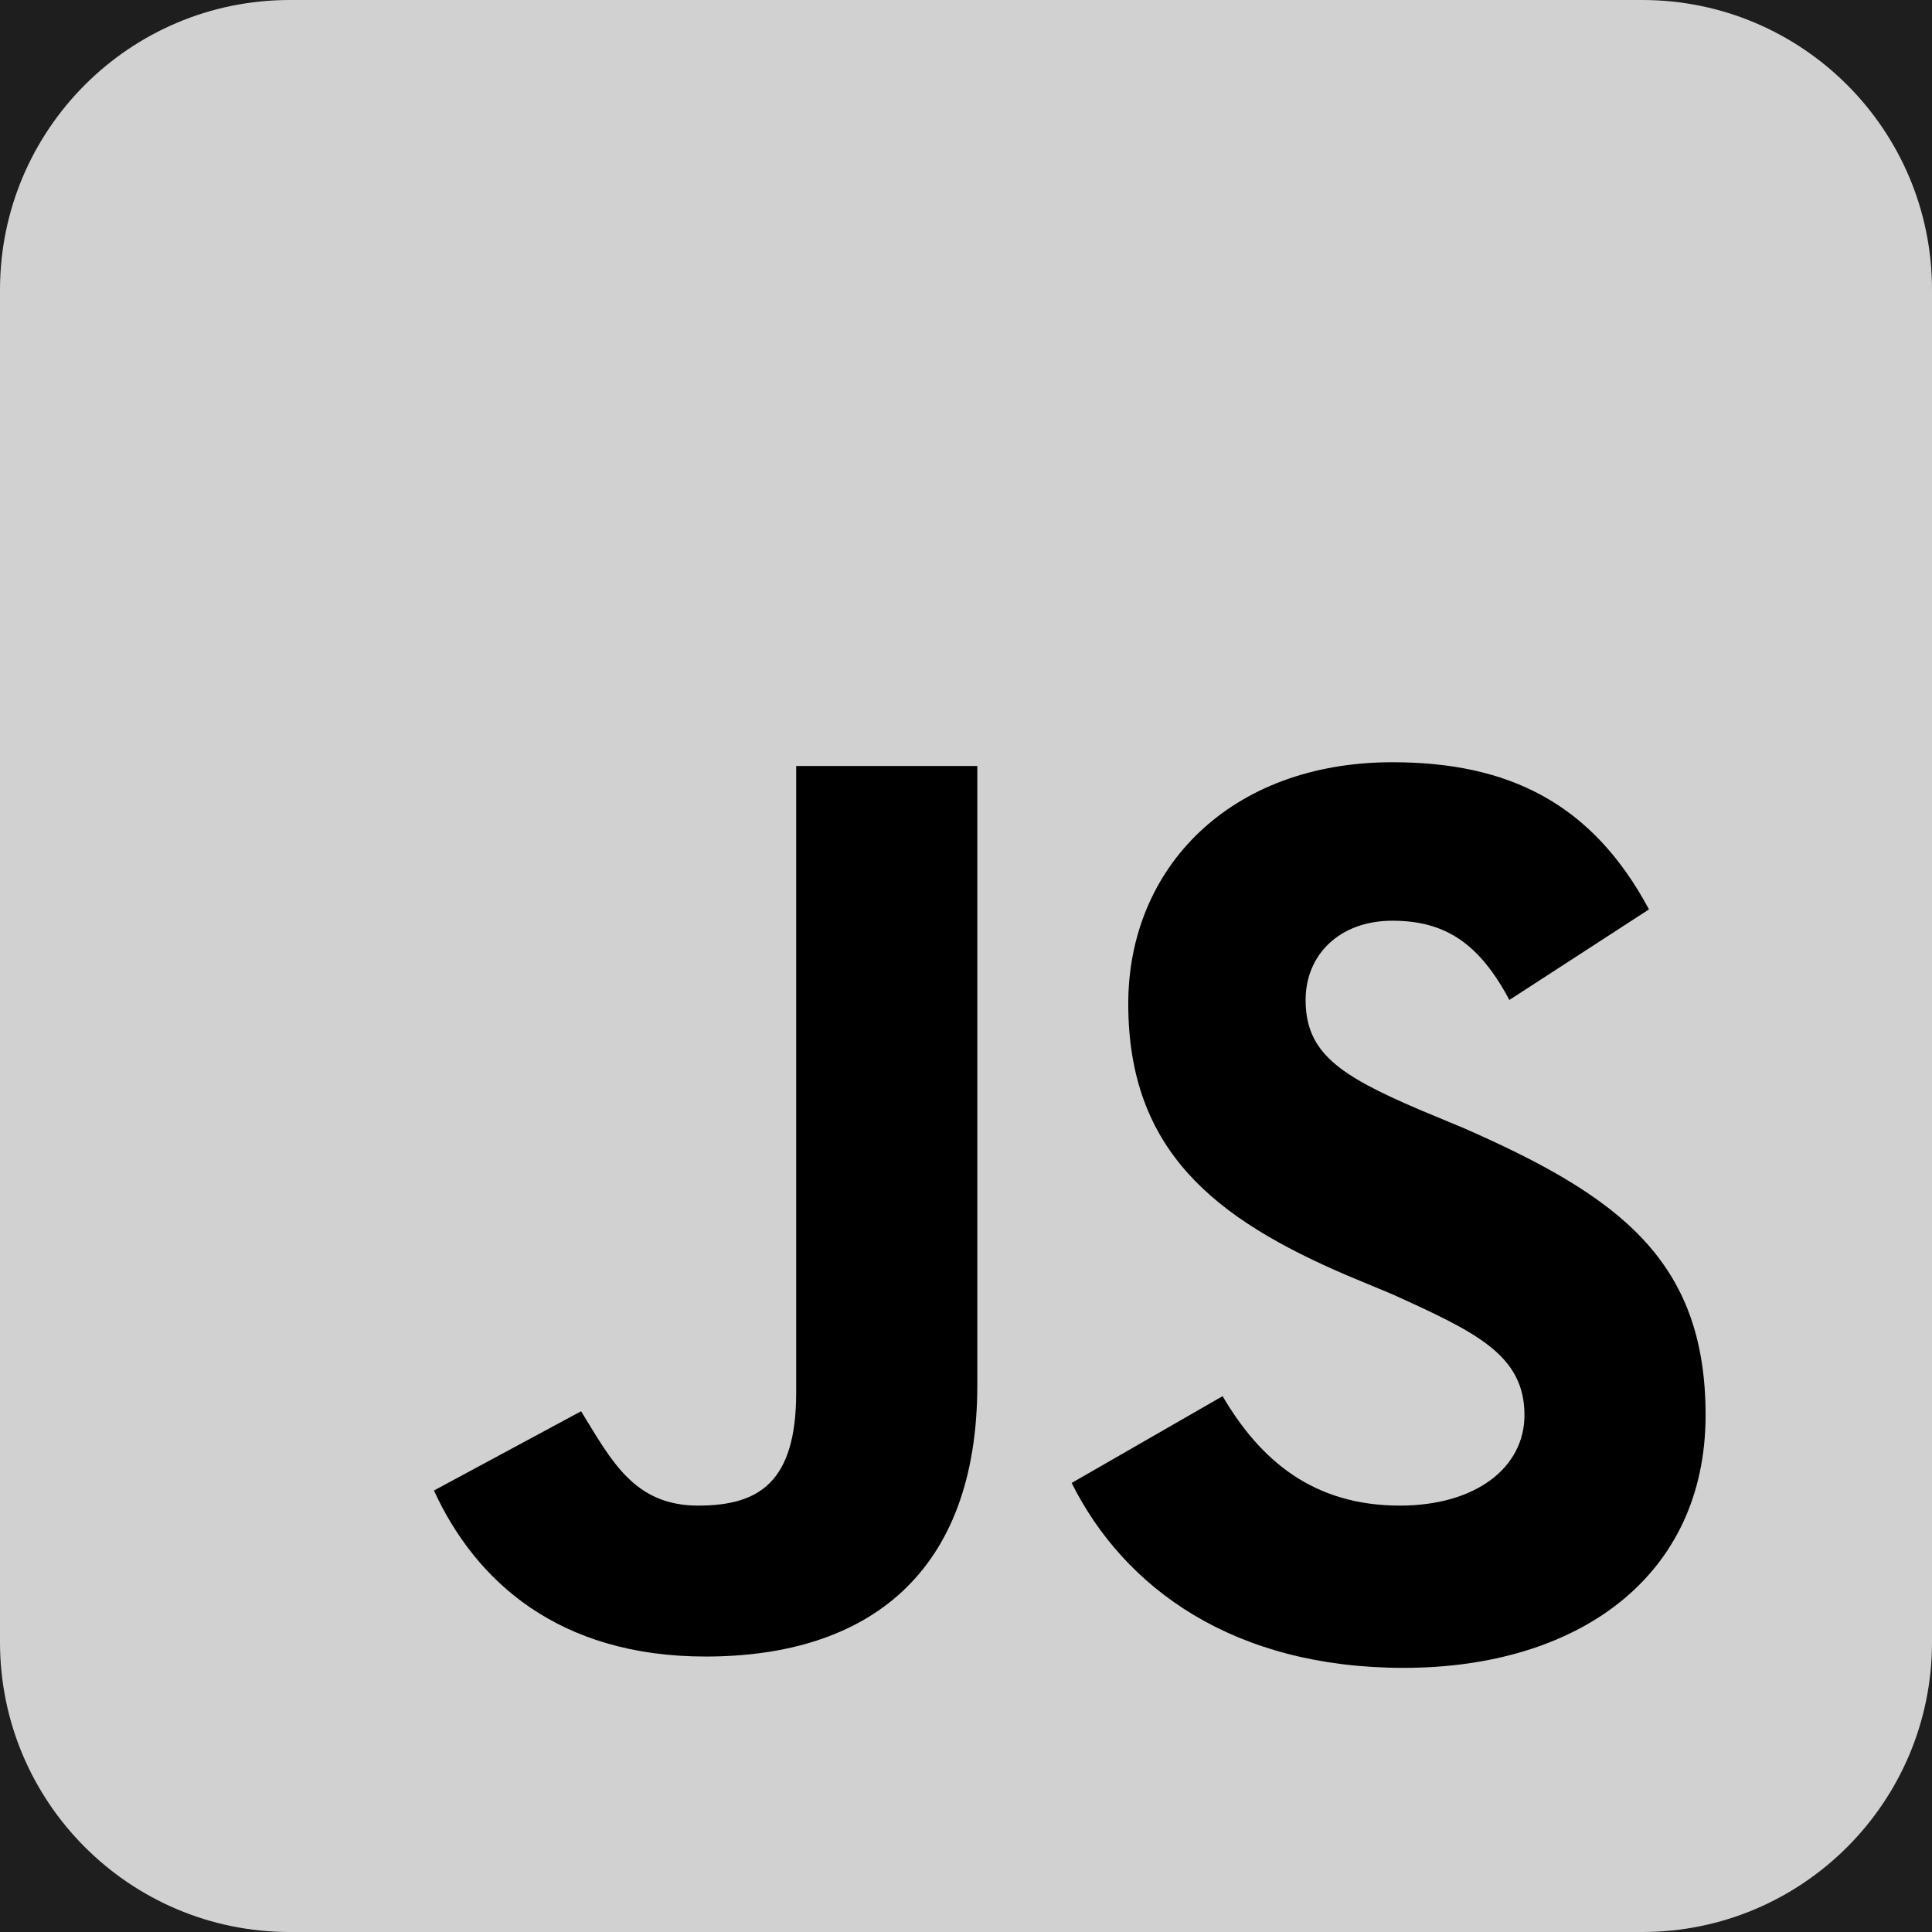
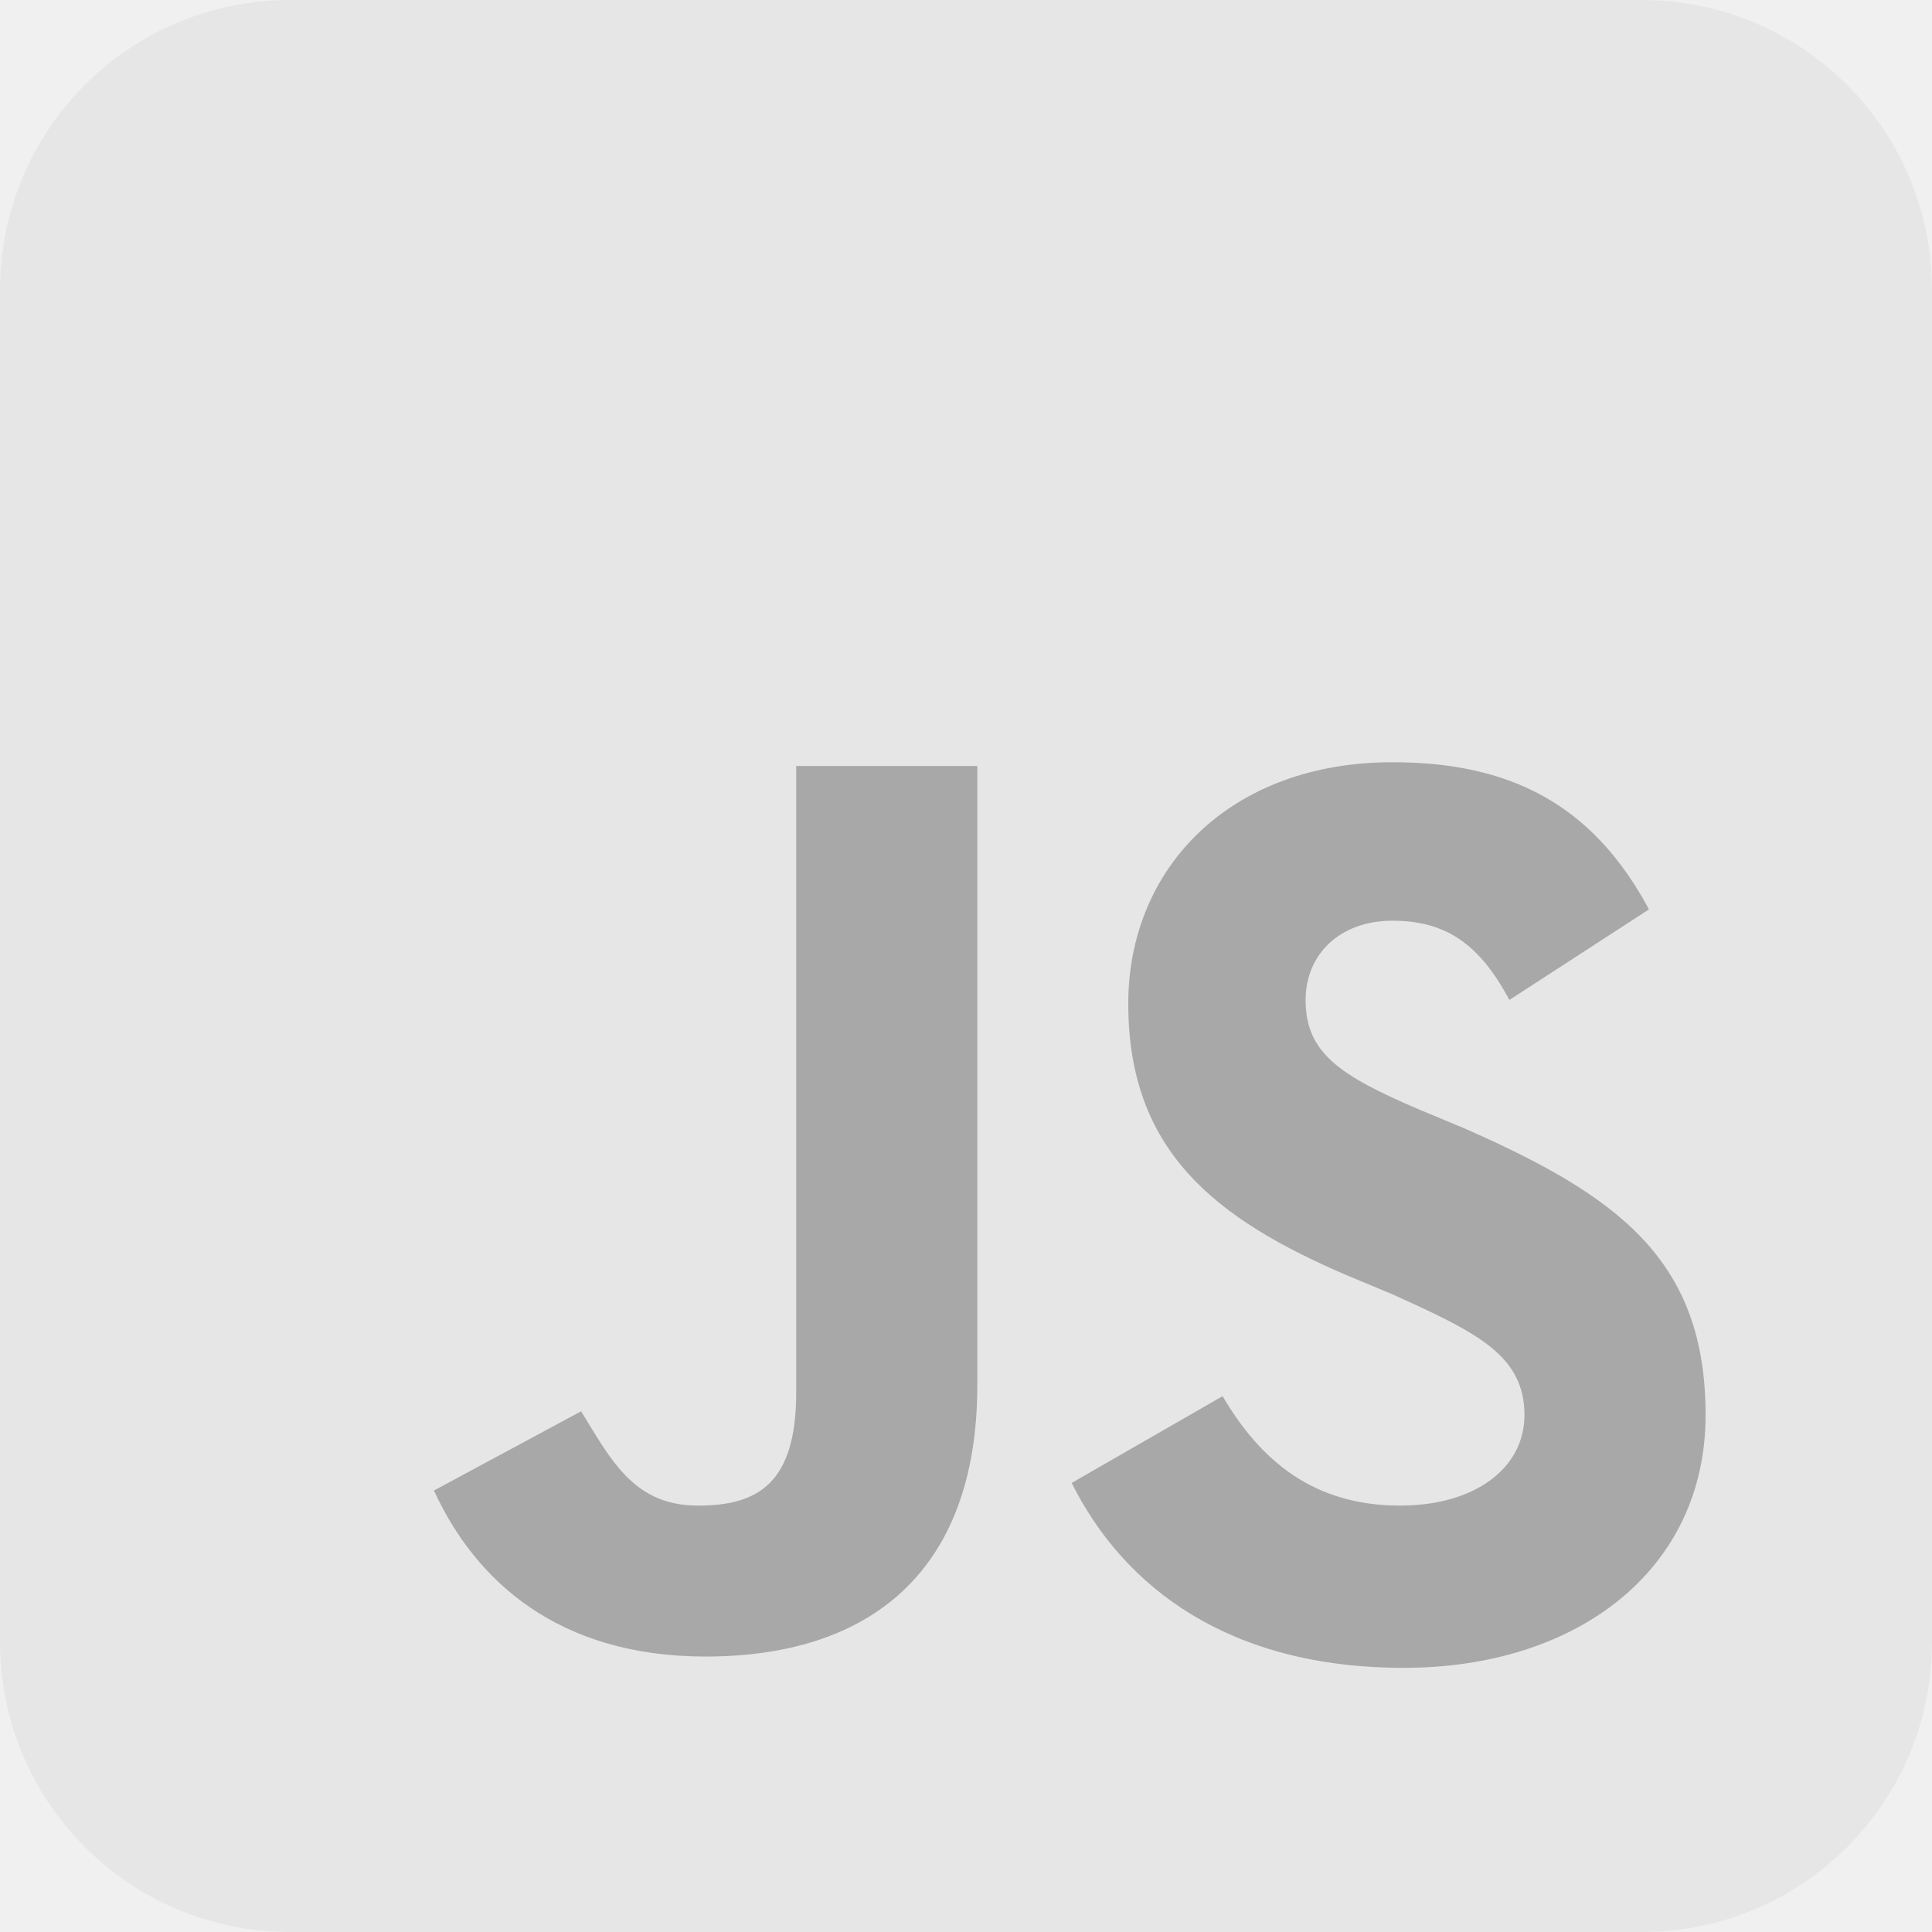
- <svg xmlns="http://www.w3.org/2000/svg" width="800" height="800" viewBox="0 0 800 800" fill="none">
-   <rect width="800" height="800" fill="#1E1E1E" />
-   <g style="mix-blend-mode:luminosity" clip-path="url(#clip0_154_2643)">
-     <path d="M680 0H120C53.726 0 0 53.726 0 120V680C0 746.274 53.726 800 120 800H680C746.274 800 800 746.274 800 680V120C800 53.726 746.274 0 680 0Z" fill="#F7DF1E" />
-     <path d="M506.25 578.125C521.875 604.688 543.75 623.438 579.688 623.438C610.938 623.438 631.25 607.812 631.25 585.938C631.25 560.938 610.938 551.562 576.562 535.938L557.812 528.125C503.125 504.688 467.188 476.562 467.188 415.625C467.188 359.375 509.375 315.625 576.562 315.625C625 315.625 659.375 332.812 682.812 376.562L625 414.062C612.5 390.625 598.438 381.25 576.562 381.25C554.688 381.25 540.625 395.312 540.625 414.062C540.625 435.938 554.688 445.312 587.5 459.375L606.25 467.188C670.312 495.312 706.25 521.875 706.25 585.938C706.25 653.125 653.125 690.625 581.25 690.625C510.938 690.625 465.625 657.812 443.75 614.062L506.25 578.125ZM240.625 584.375C253.125 604.688 262.5 623.438 289.062 623.438C314.062 623.438 329.688 614.062 329.688 576.562V317.188H404.688V573.438C404.688 651.562 359.375 685.938 292.188 685.938C231.25 685.938 196.875 654.688 179.688 617.188L240.625 584.375Z" fill="black" />
-   </g>
+ <svg xmlns="http://www.w3.org/2000/svg" id="Layer_1" data-name="Layer 1" viewBox="0 0 800 800">
  <defs>
-     <clipPath id="clip0_154_2643">
-       <rect width="800" height="800" fill="white" />
+     <style>
+       .cls-1, .cls-2, .cls-3 {
+         stroke-width: 0px;
+       }
+ 
+       .cls-2 {
+         fill: none;
+       }
+ 
+       .cls-3 {
+         fill: #d1d1d1;
+       }
+ 
+       .cls-4 {
+         clip-path: url(#clippath);
+       }
+ 
+       .cls-5 {
+         opacity: .3;
+       }
+     </style>
+     <clipPath id="clippath">
+       <rect class="cls-2" width="800" height="800" />
    </clipPath>
  </defs>
+   <g class="cls-5">
+     <g class="cls-4">
+       <g>
+         <path class="cls-3" d="M680,0H120C53.73,0,0,53.73,0,120v560c0,66.27,53.73,120,120,120h560c66.27,0,120-53.73,120-120V120c0-66.27-53.73-120-120-120Z" />
+         <path class="cls-1" d="M506.25,578.12c15.62,26.56,37.5,45.31,73.44,45.31,31.25,0,51.56-15.63,51.56-37.5,0-25-20.31-34.38-54.69-50l-18.75-7.81c-54.69-23.44-90.62-51.56-90.62-112.5,0-56.25,42.19-100,109.37-100,48.44,0,82.81,17.19,106.25,60.94l-57.81,37.5c-12.5-23.44-26.56-32.81-48.44-32.81s-35.94,14.06-35.94,32.81c0,21.88,14.06,31.25,46.88,45.31l18.75,7.81c64.06,28.12,100,54.69,100,118.75s-53.12,104.69-125,104.69-115.62-32.81-137.5-76.56l62.5-35.94ZM240.62,584.38c12.5,20.31,21.88,39.06,48.44,39.06,25,0,40.63-9.38,40.63-46.88v-259.37h75v256.25c0,78.12-45.31,112.5-112.5,112.5-60.94,0-95.31-31.25-112.5-68.75l60.94-32.81Z" />
+       </g>
+     </g>
+   </g>
</svg>
